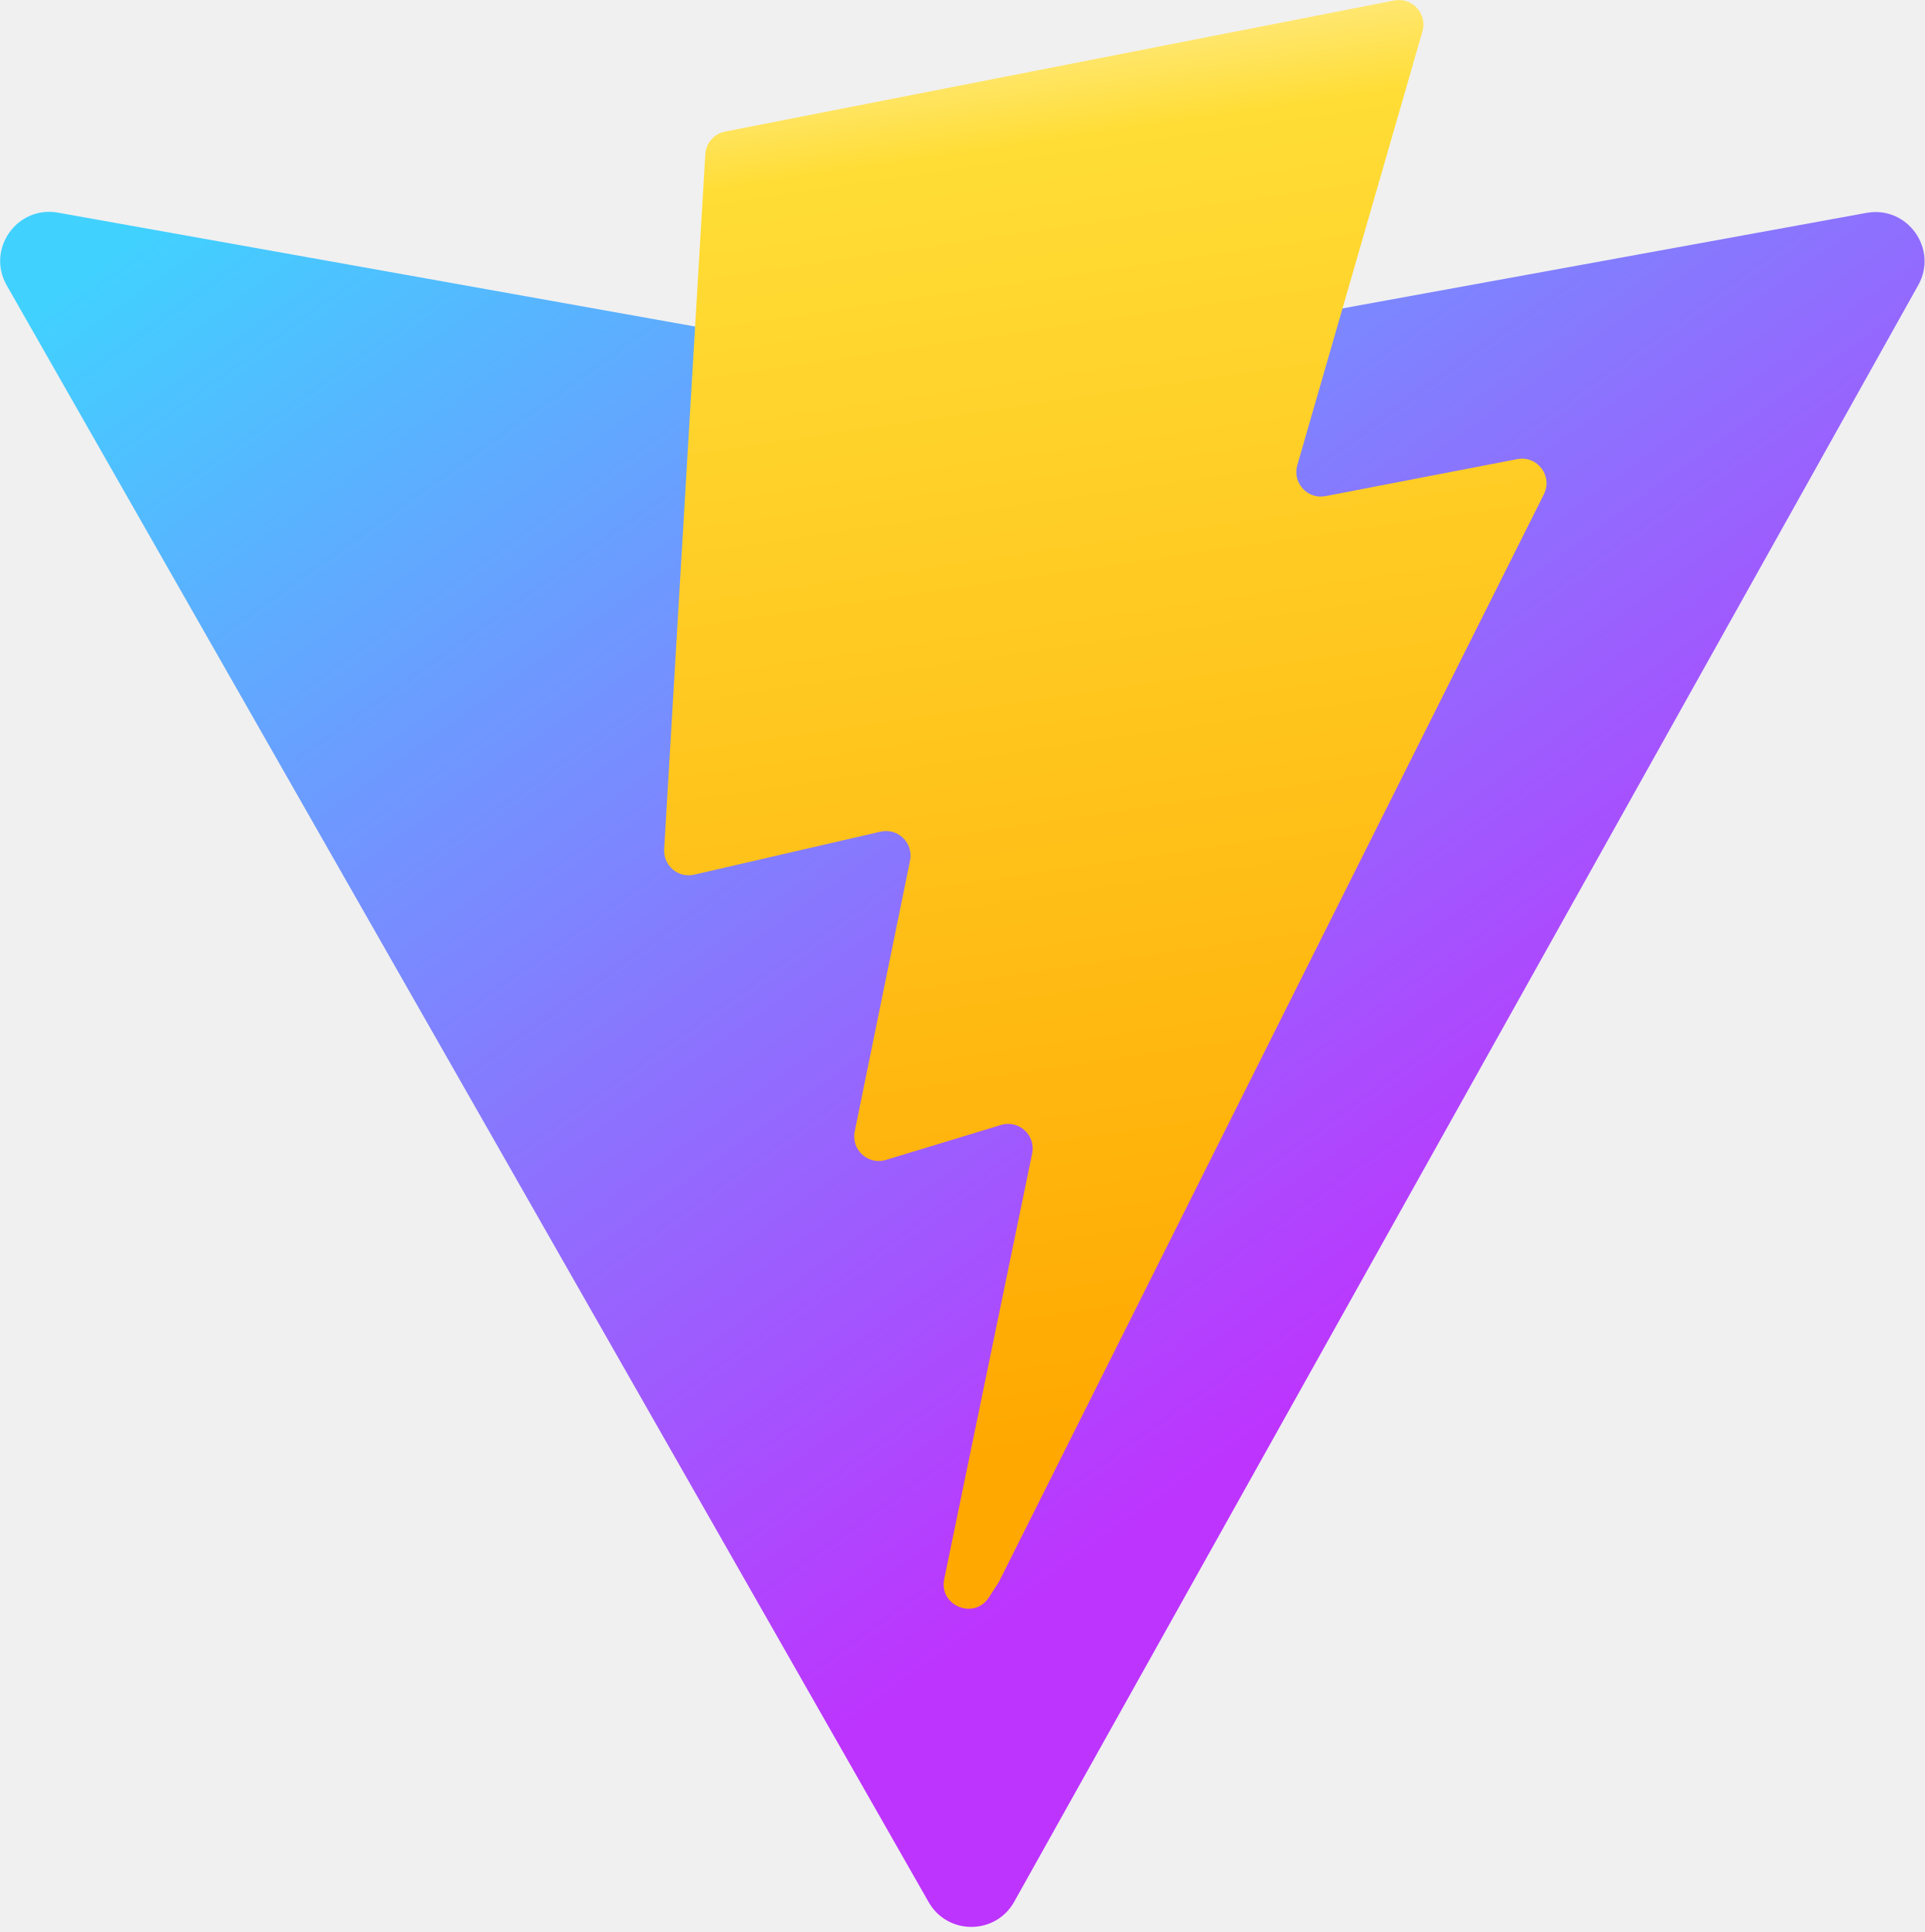
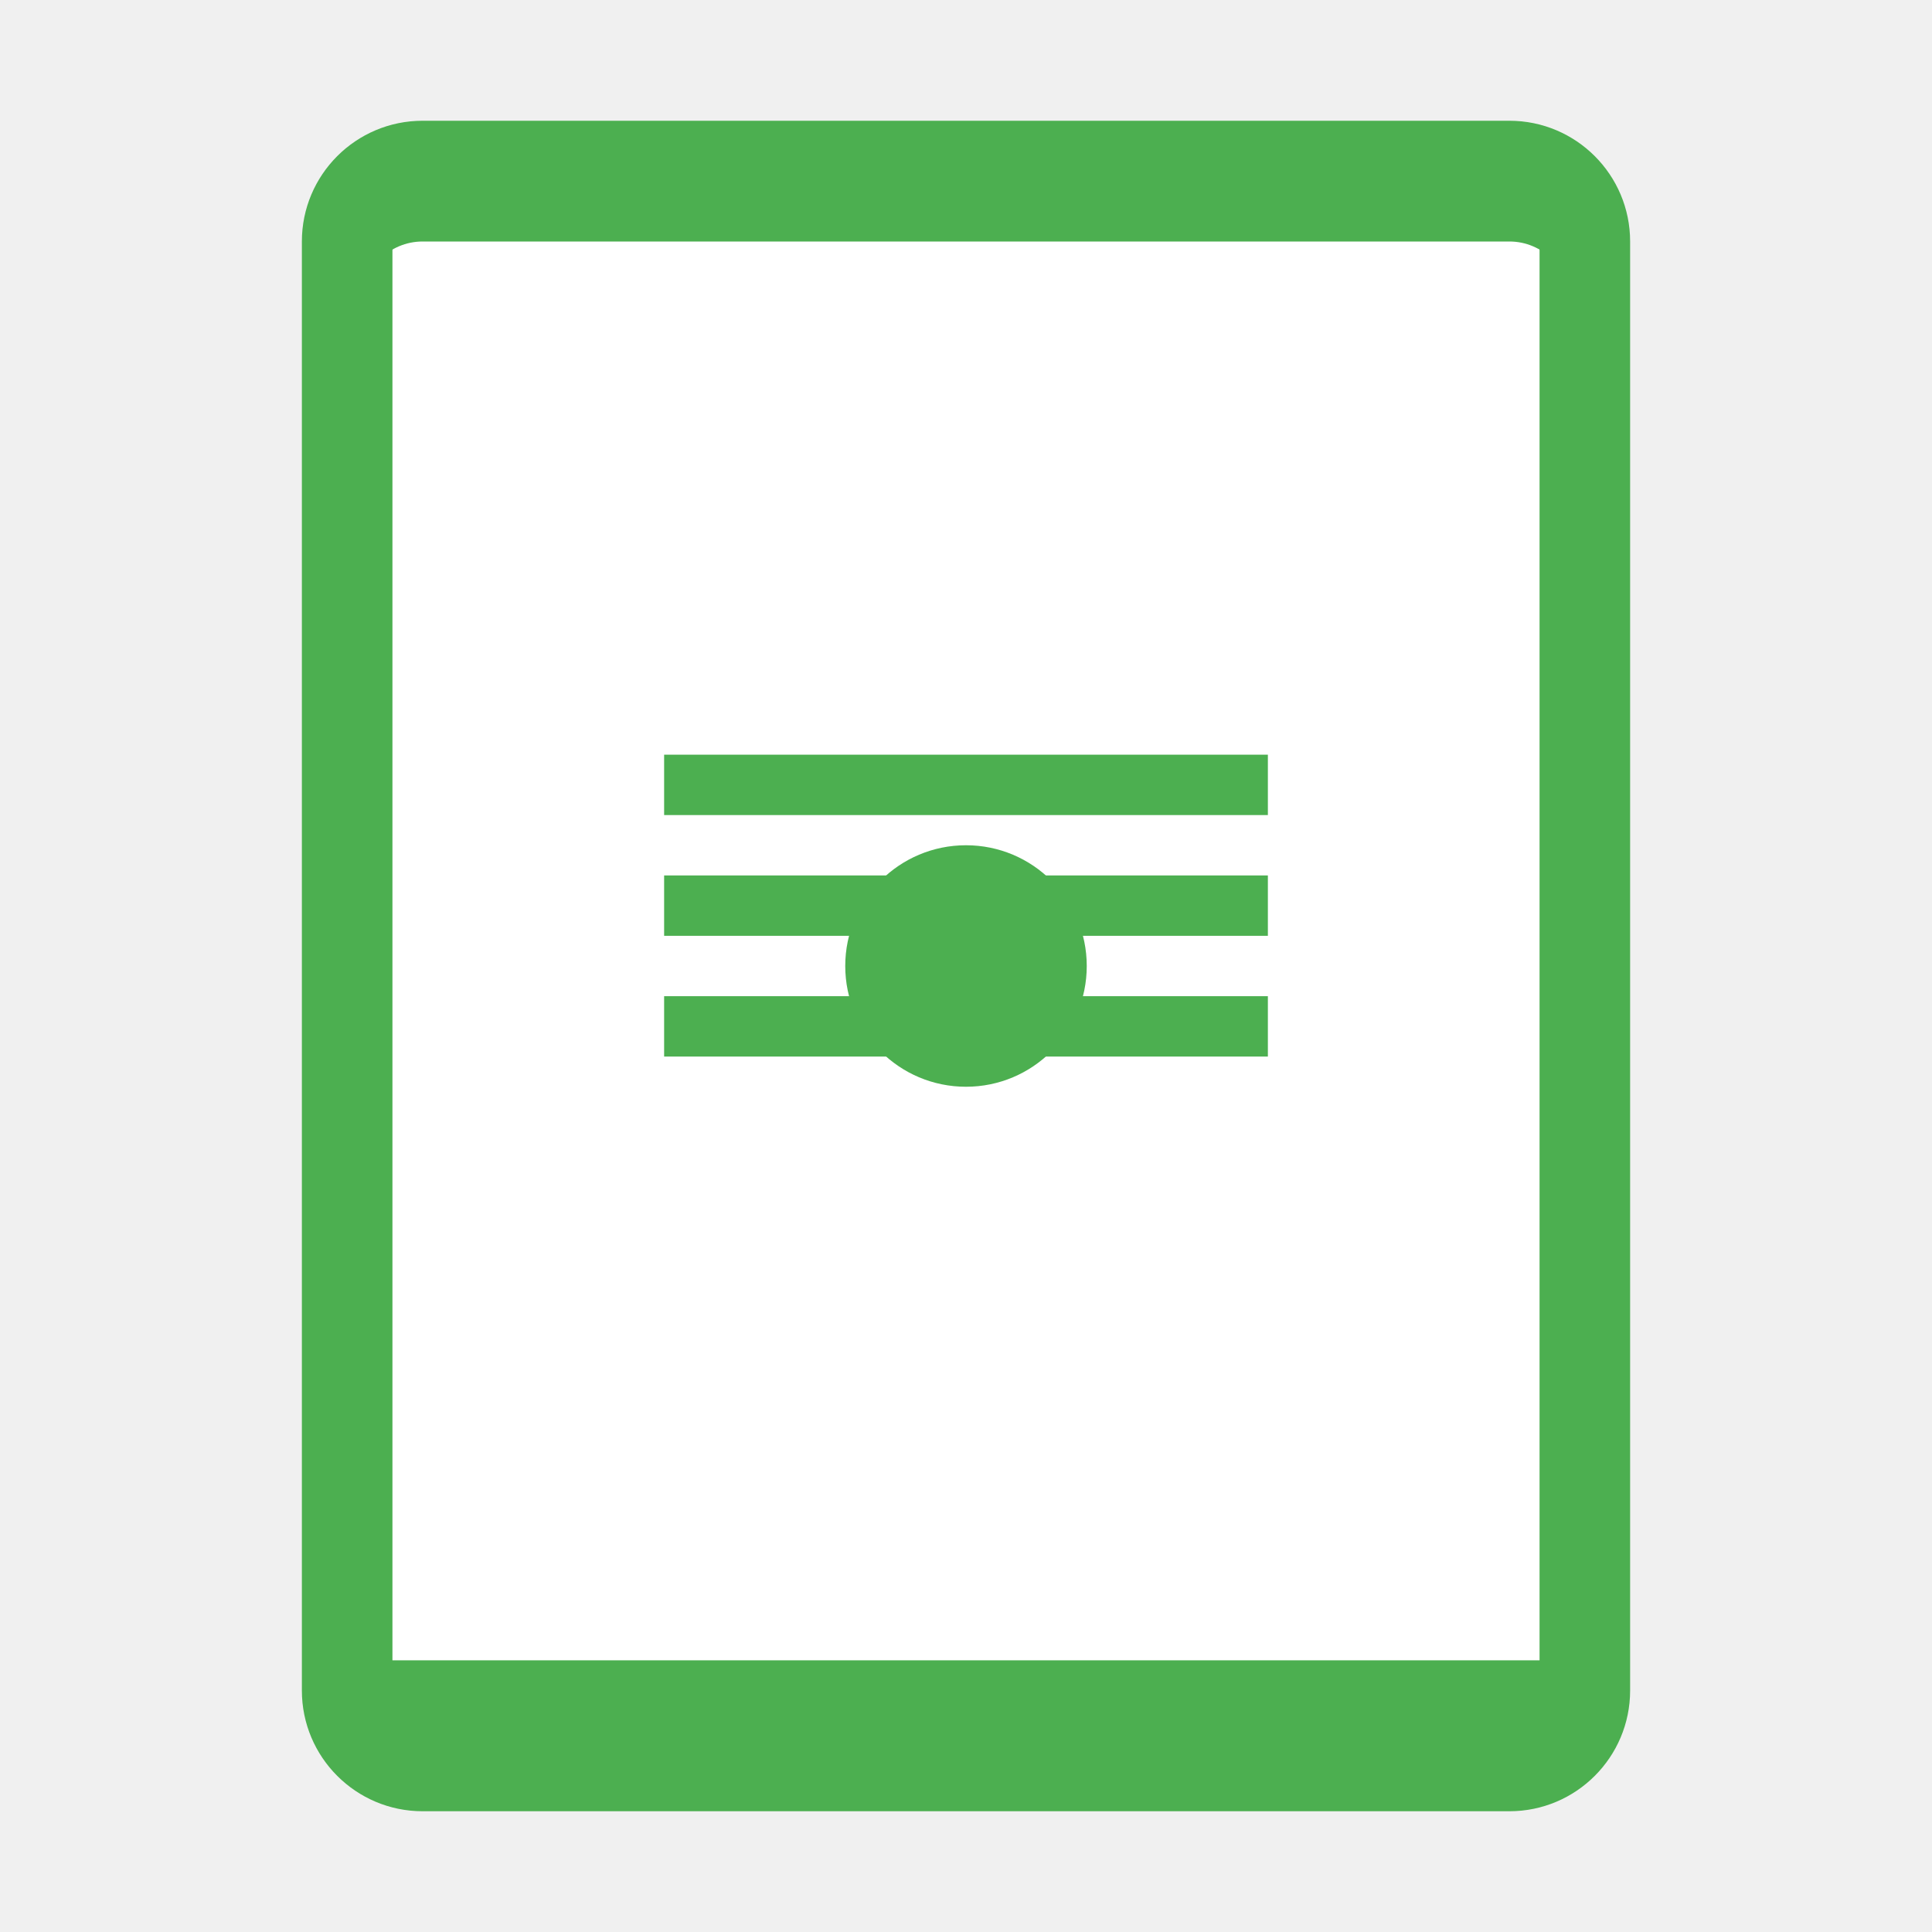
- <svg xmlns="http://www.w3.org/2000/svg" aria-hidden="true" role="img" class="iconify iconify--logos" width="31.88" height="32" preserveAspectRatio="xMidYMid meet" viewBox="0 0 256 257">
-   <defs>
-     <linearGradient id="IconifyId1813088fe1fbc01fb466" x1="-.828%" x2="57.636%" y1="7.652%" y2="78.411%">
-       <stop offset="0%" stop-color="#41D1FF" />
-       <stop offset="100%" stop-color="#BD34FE" />
-     </linearGradient>
-     <linearGradient id="IconifyId1813088fe1fbc01fb467" x1="43.376%" x2="50.316%" y1="2.242%" y2="89.03%">
-       <stop offset="0%" stop-color="#FFEA83" />
-       <stop offset="8.333%" stop-color="#FFDD35" />
-       <stop offset="100%" stop-color="#FFA800" />
-     </linearGradient>
-   </defs>
-   <path fill="url(#IconifyId1813088fe1fbc01fb466)" d="M255.153 37.938L134.897 252.976c-2.483 4.44-8.862 4.466-11.382.048L.875 37.958c-2.746-4.814 1.371-10.646 6.827-9.67l120.385 21.517a6.537 6.537 0 0 0 2.322-.004l117.867-21.483c5.438-.991 9.574 4.796 6.877 9.62Z" />
-   <path fill="url(#IconifyId1813088fe1fbc01fb467)" d="M185.432.063L96.44 17.501a3.268 3.268 0 0 0-2.634 3.014l-5.474 92.456a3.268 3.268 0 0 0 3.997 3.378l24.777-5.718c2.318-.535 4.413 1.507 3.936 3.838l-7.361 36.047c-.495 2.426 1.782 4.5 4.151 3.78l15.304-4.649c2.372-.72 4.652 1.36 4.15 3.788l-11.698 56.621c-.732 3.542 3.979 5.473 5.943 2.437l1.313-2.028l72.516-144.72c1.215-2.423-.88-5.186-3.54-4.672l-25.505 4.922c-2.396.462-4.435-1.77-3.759-4.114l16.646-57.705c.677-2.35-1.37-4.583-3.769-4.113Z" />
+ <svg xmlns="http://www.w3.org/2000/svg" viewBox="0 0 64 64" width="64" height="64">
+   <rect x="10" y="4" width="44" height="56" rx="4" fill="#4CAF50" />
+   <rect x="12" y="8" width="40" height="48" rx="2" fill="white" />
+   <path d="M12,8 L12,56 L52,56 L52,8" fill="none" stroke="#4CAF50" stroke-width="2" />
+   <circle cx="32" cy="32" r="4" fill="#4CAF50" />
+   <line x1="22" y1="26" x2="42" y2="26" stroke="#4CAF50" stroke-width="2" />
+   <line x1="22" y1="30" x2="42" y2="30" stroke="#4CAF50" stroke-width="2" />
+   <line x1="22" y1="34" x2="42" y2="34" stroke="#4CAF50" stroke-width="2" />
</svg>
